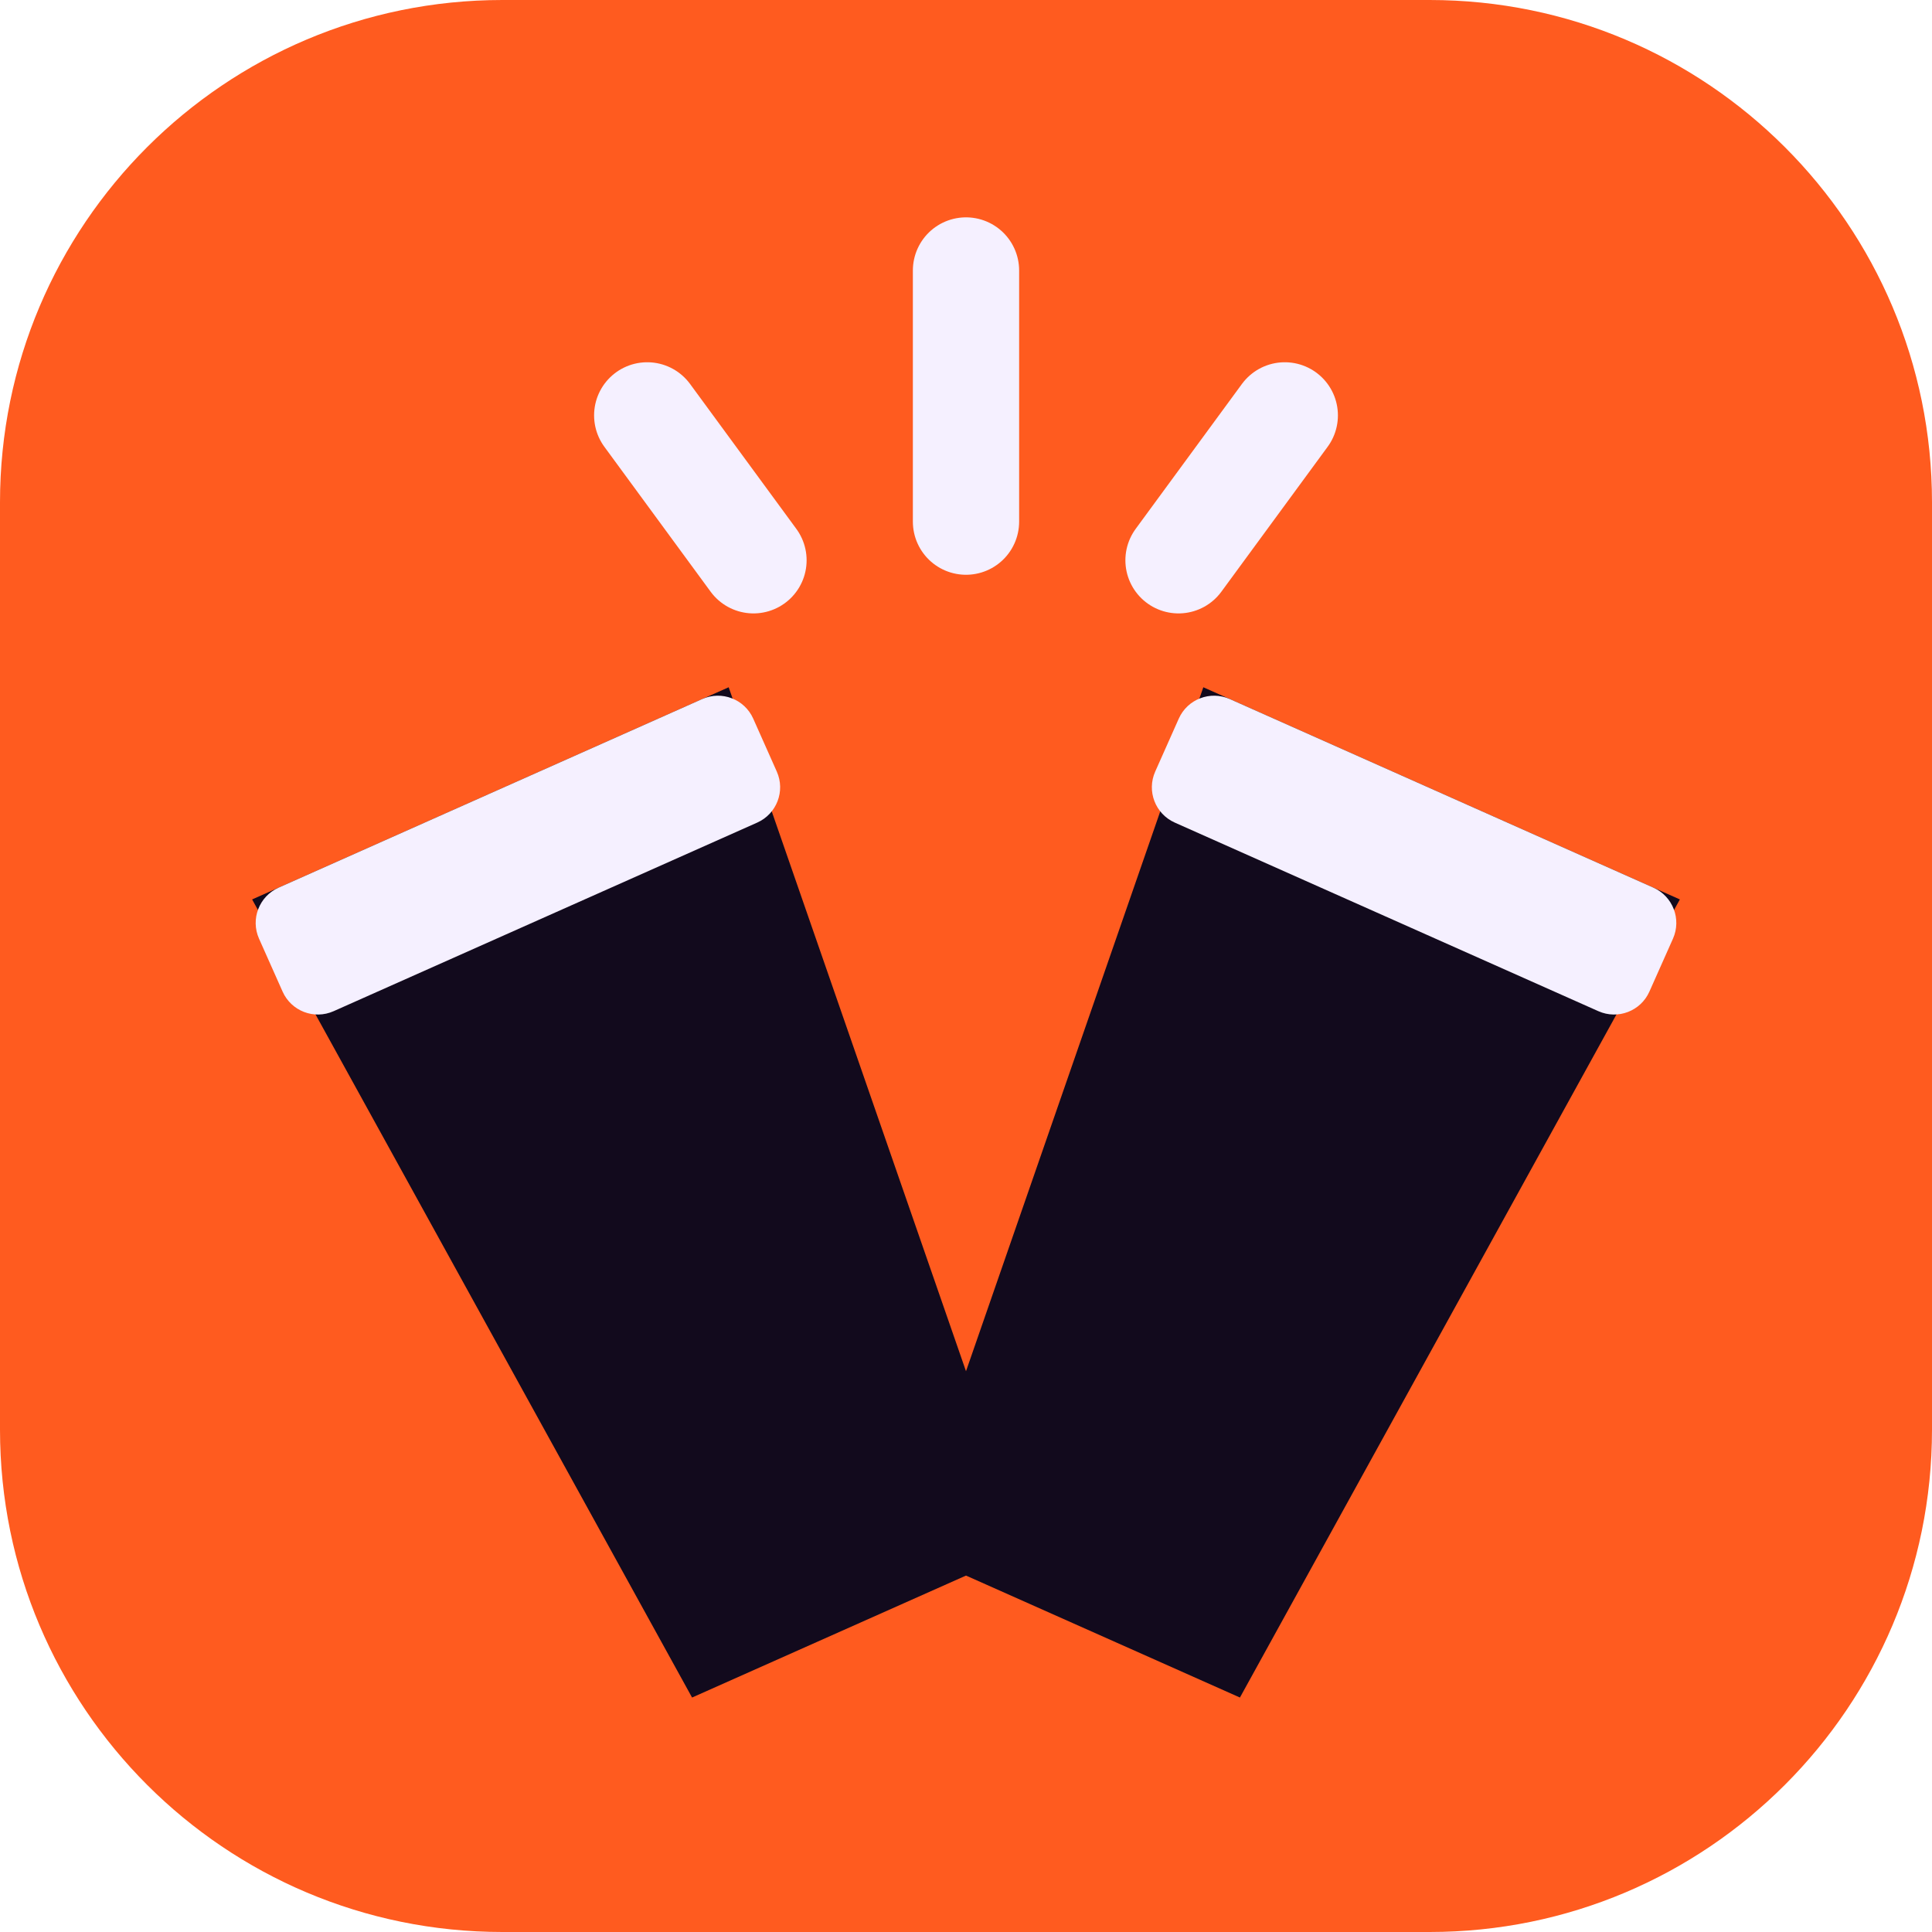
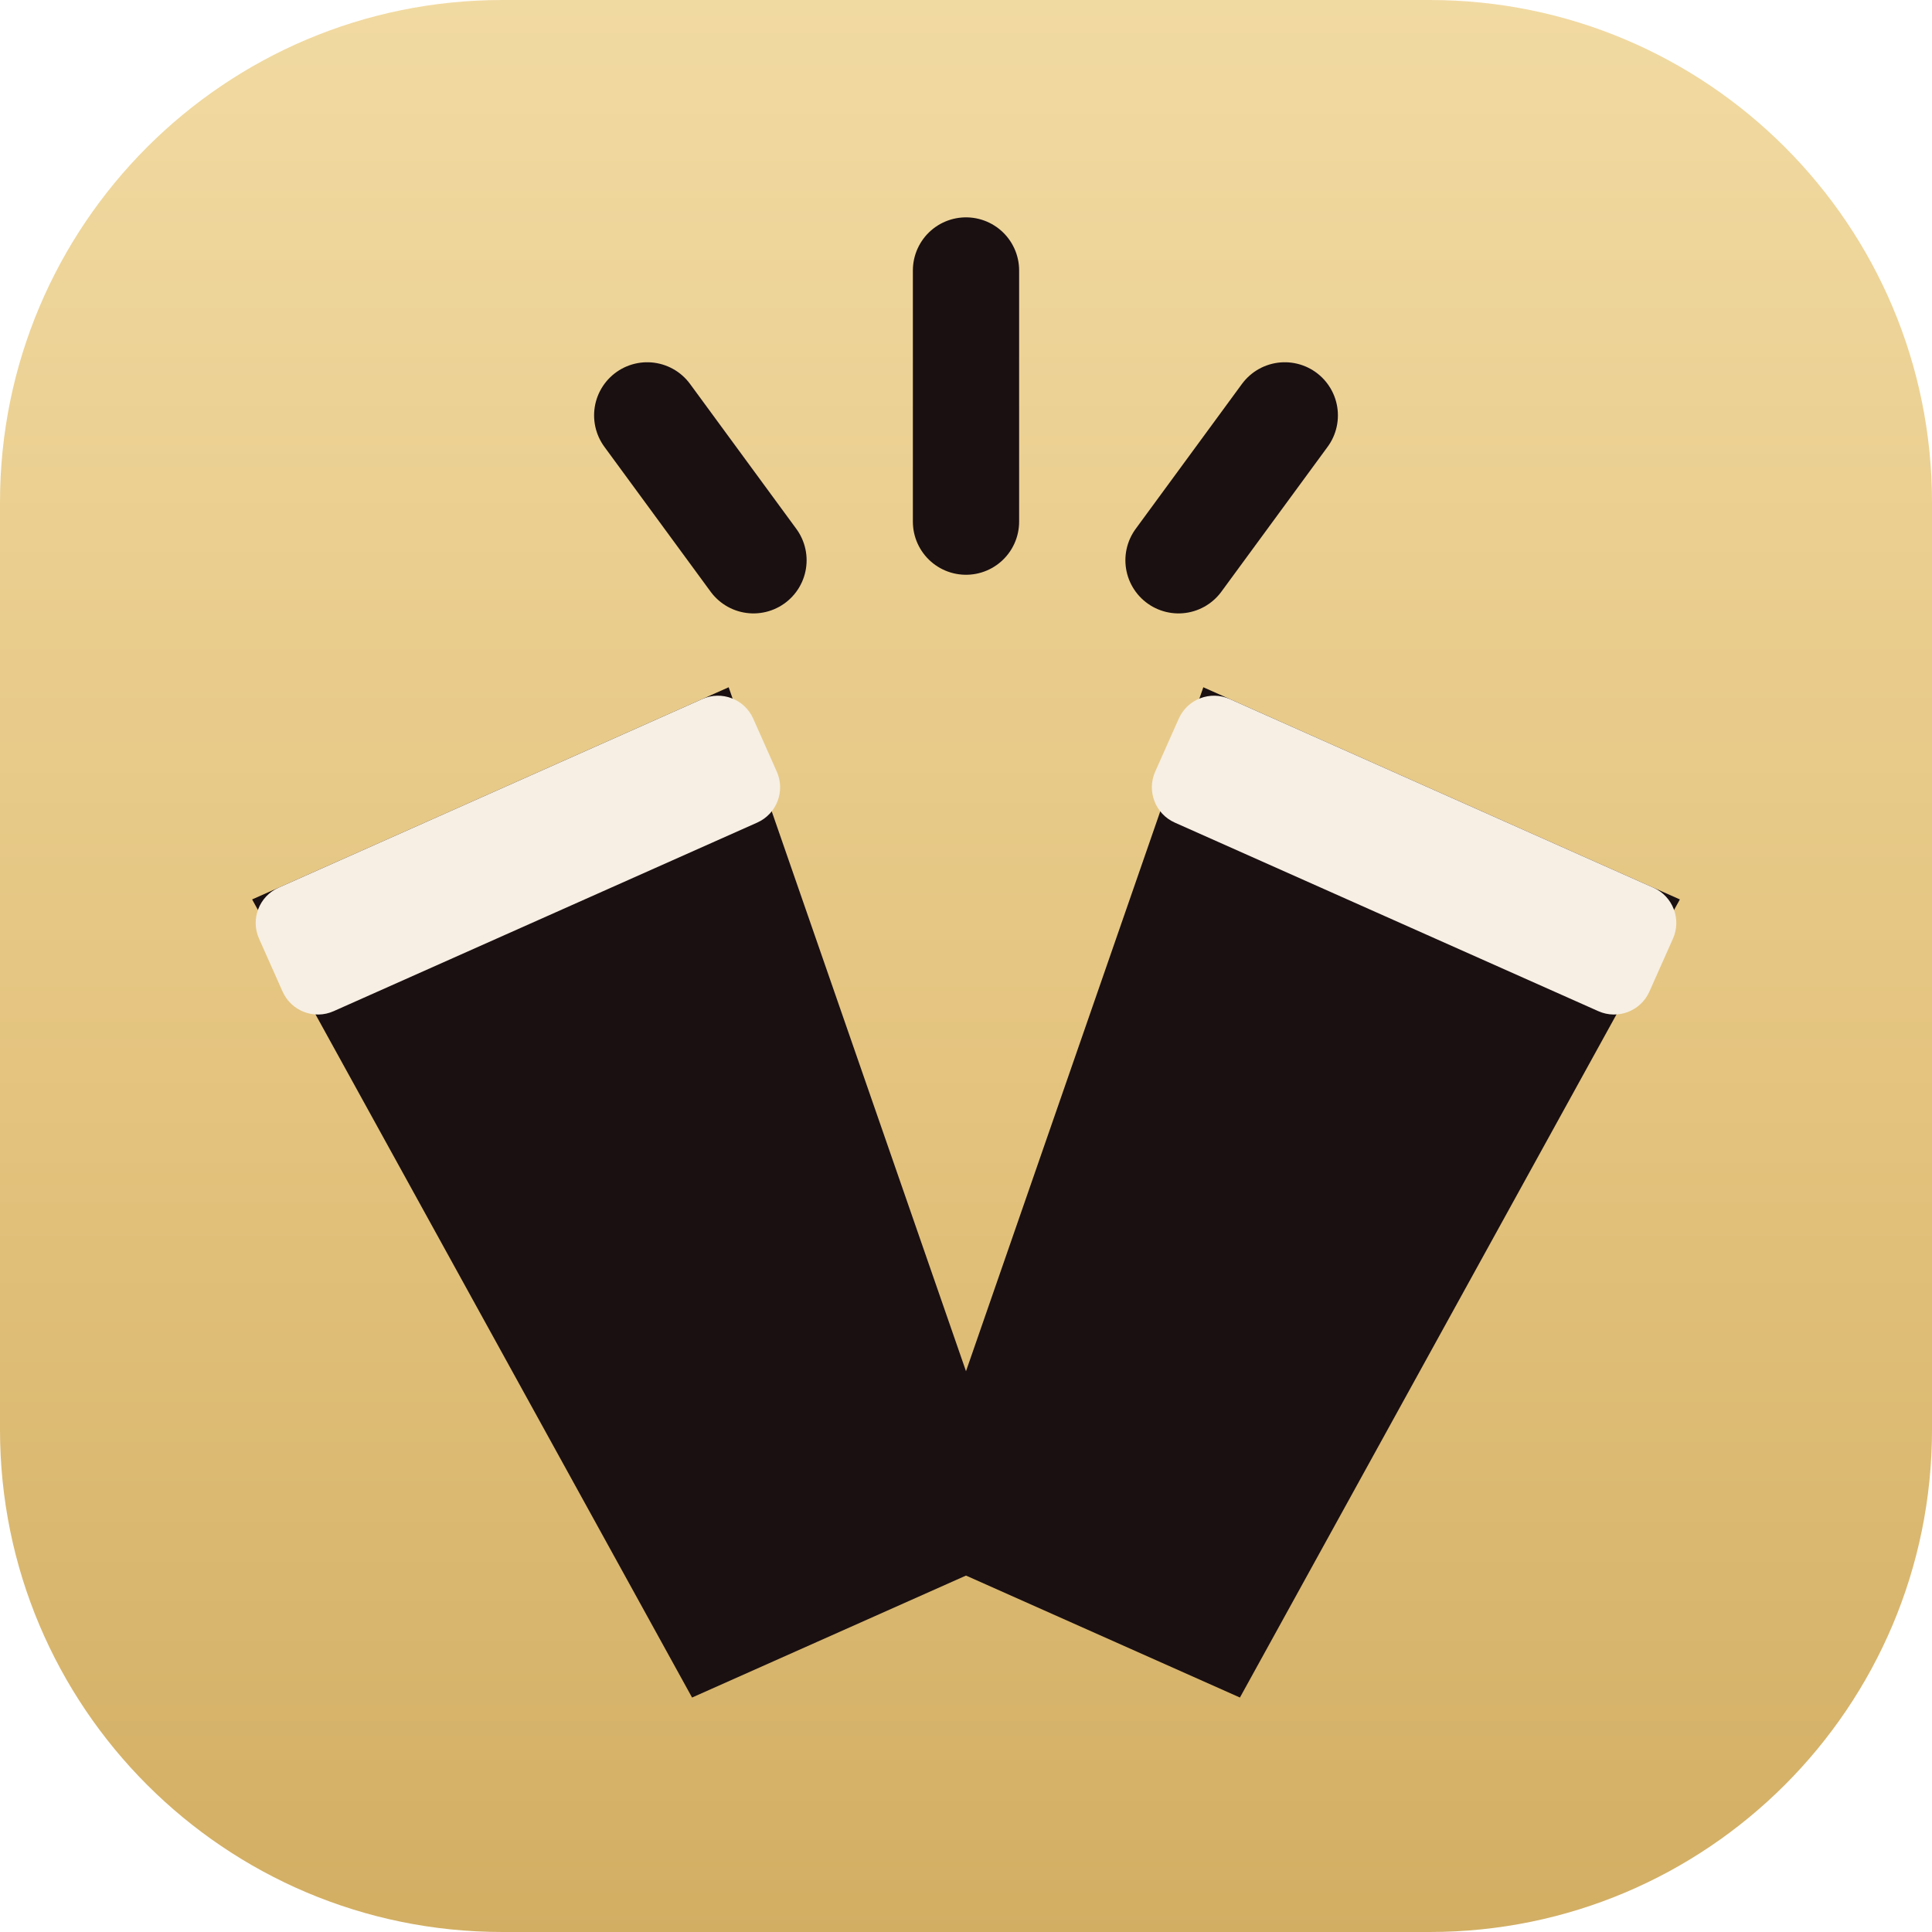
<svg xmlns="http://www.w3.org/2000/svg" viewBox="0 0 100 100" width="64" height="64">
-   <rect width="100" height="100" rx="26" fill="#FF5B1F" />
+   <defs>
+     <linearGradient id="g" x1="0" y1="0" x2="0" y2="1">
+       <stop offset="0" stop-color="#F1DAA2" />
+       <stop offset=".55" stop-color="#E4C47F" />
+       <stop offset="1" stop-color="#D2AE63" />
+     </linearGradient>
+   </defs>
+   <rect width="100" height="100" rx="26" fill="url(#g)" />
  <g transform="translate(44.5 84) rotate(-24)">
-     <path d="M-9.5 0 L-13.5 -47 H13.5 L9.5 0 Z" fill="#120A1D" />
-     <rect x="-14" y="-47" width="28" height="7" rx="2" fill="#F5F0FF" />
+     <path d="M-9.5 0 L-13.5 -47 H13.5 L9.5 0 Z" fill="#1A1012" />
+     <rect x="-14" y="-47" width="28" height="7" rx="2" fill="#F7EFE3" />
  </g>
  <g transform="translate(55.5 84) rotate(24)">
-     <path d="M-9.5 0 L-13.5 -47 H13.5 L9.5 0 Z" fill="#120A1D" />
-     <rect x="-14" y="-47" width="28" height="7" rx="2" fill="#F5F0FF" />
+     <path d="M-9.5 0 L-13.5 -47 H13.5 L9.5 0 Z" fill="#1A1012" />
+     <rect x="-14" y="-47" width="28" height="7" rx="2" fill="#F7EFE3" />
  </g>
-   <g stroke="#F5F0FF" stroke-width="5.5" stroke-linecap="round">
+   <g stroke="#1A1012" stroke-width="5.5" stroke-linecap="round">
    <path d="M50 27 V14" />
    <path d="M39 29 L33.5 21.5" />
    <path d="M61 29 L66.5 21.5" />
  </g>
</svg>
